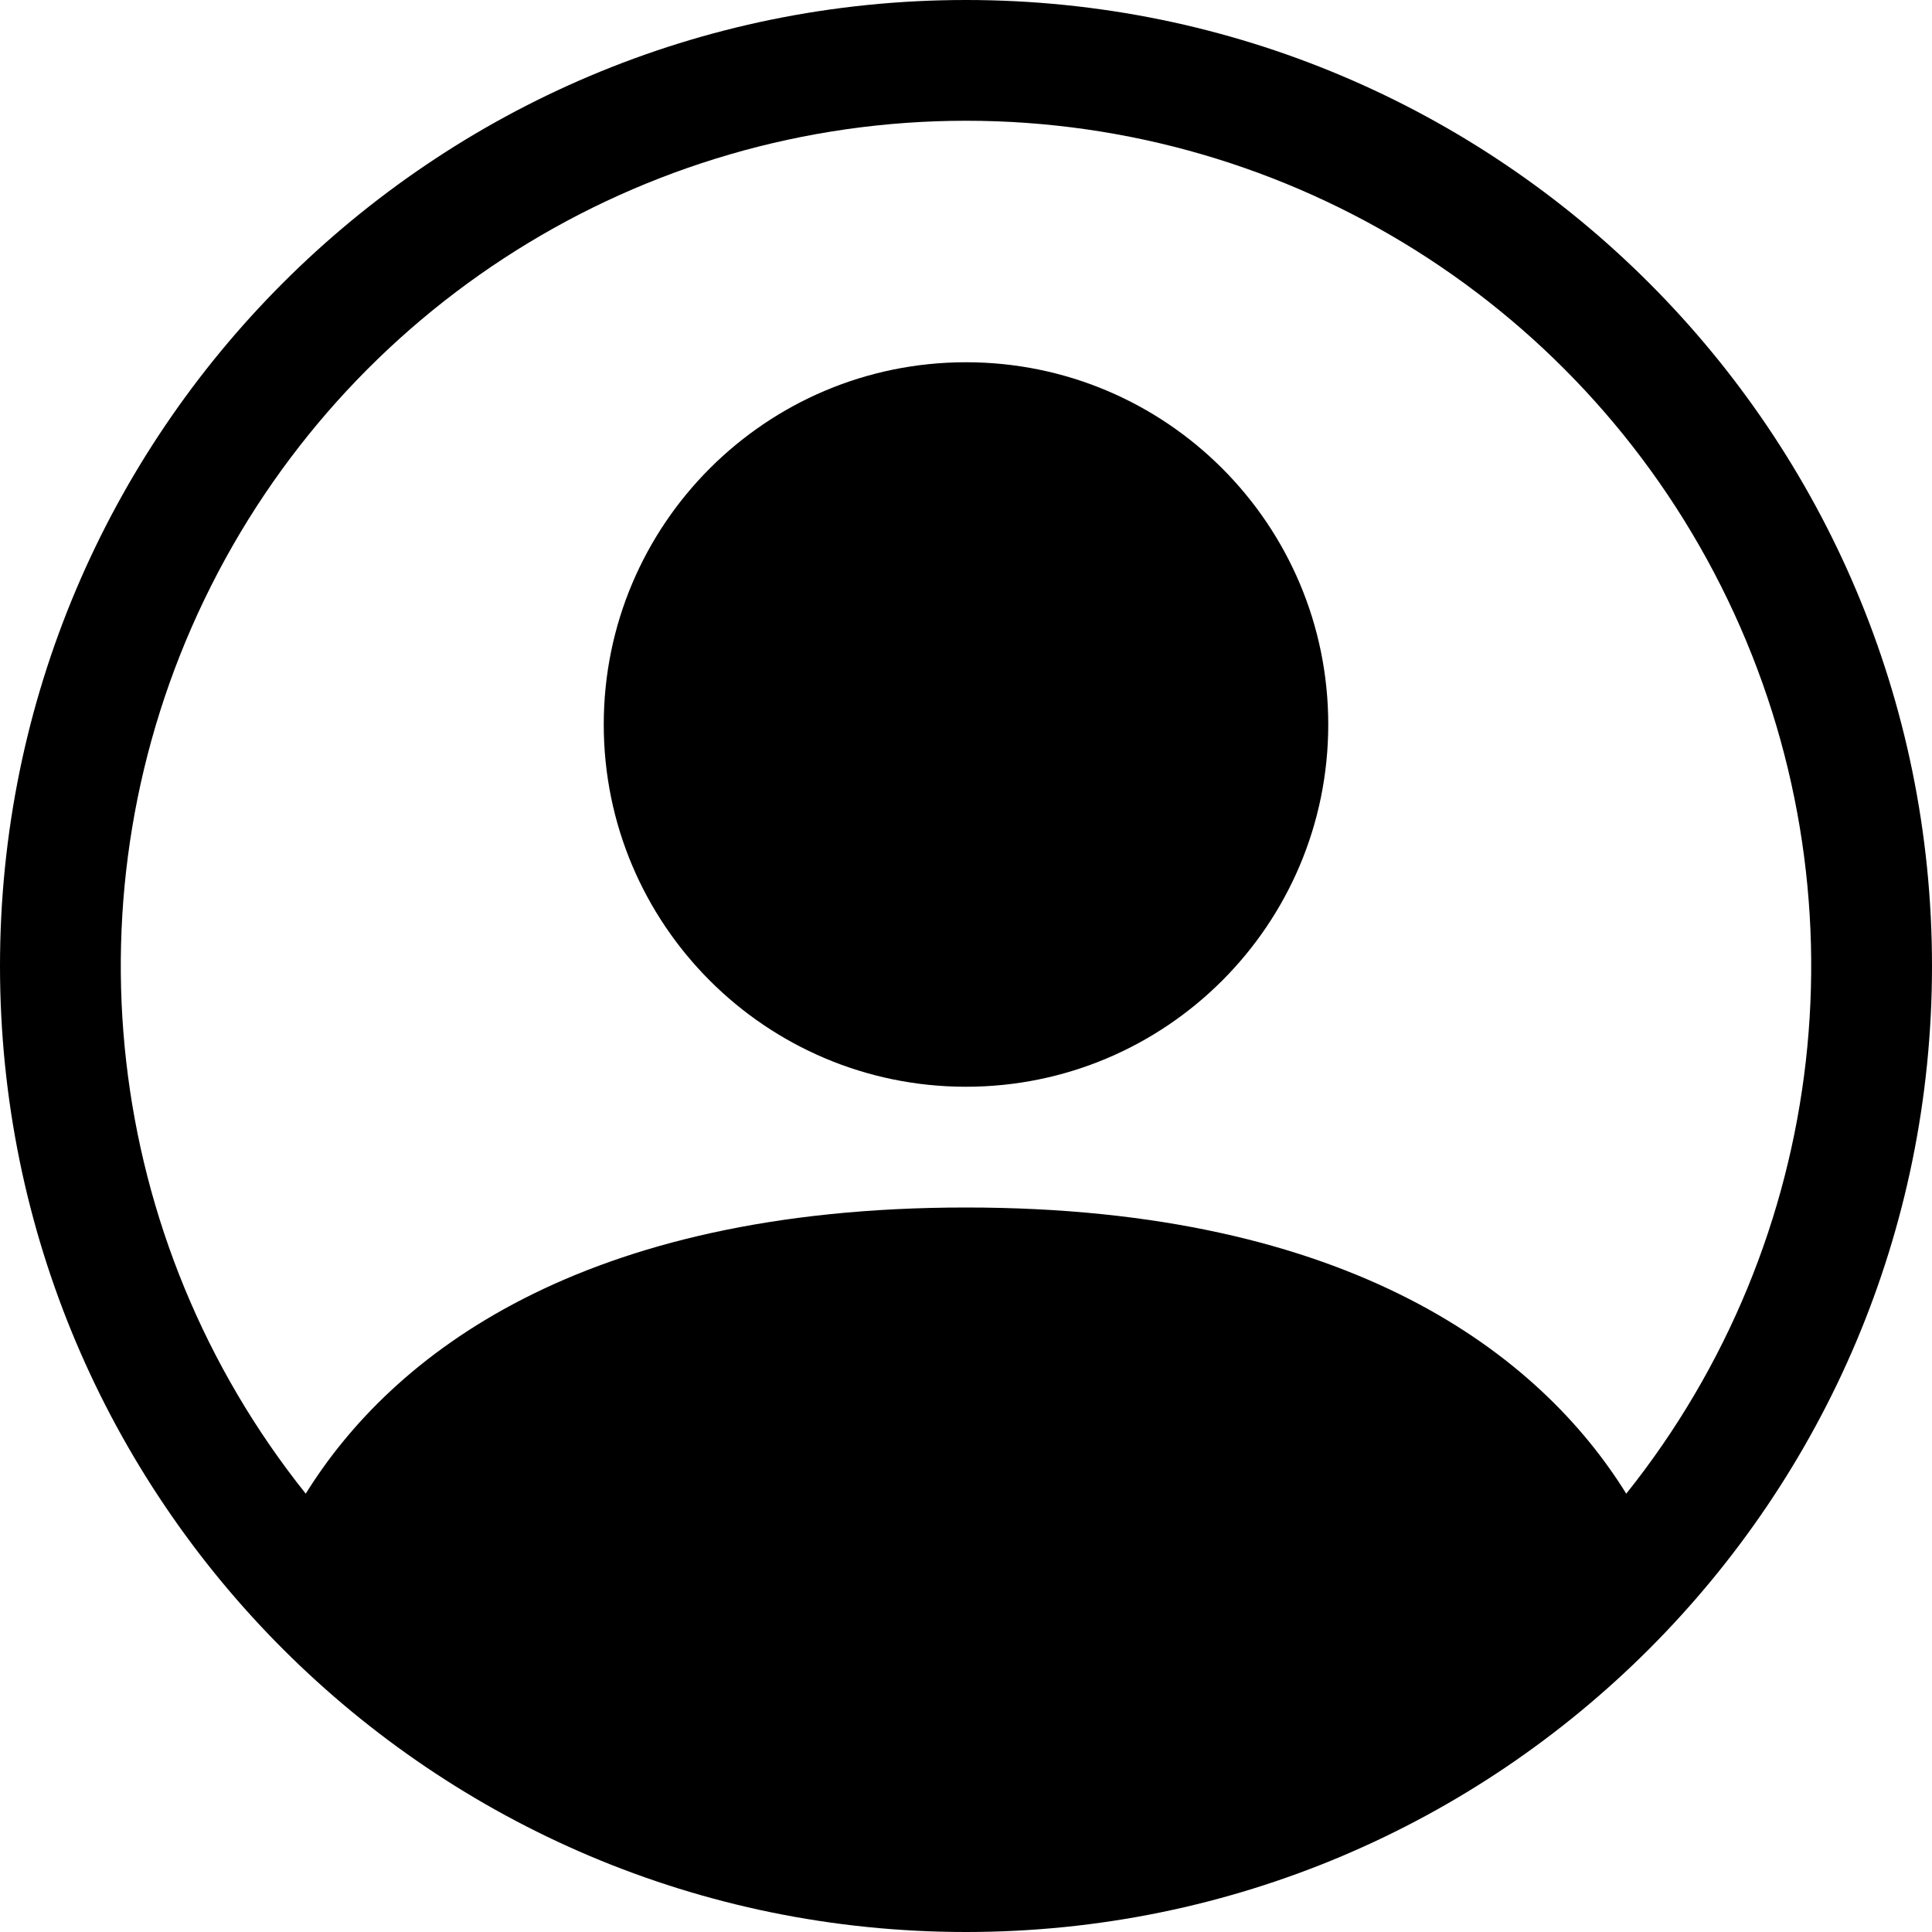
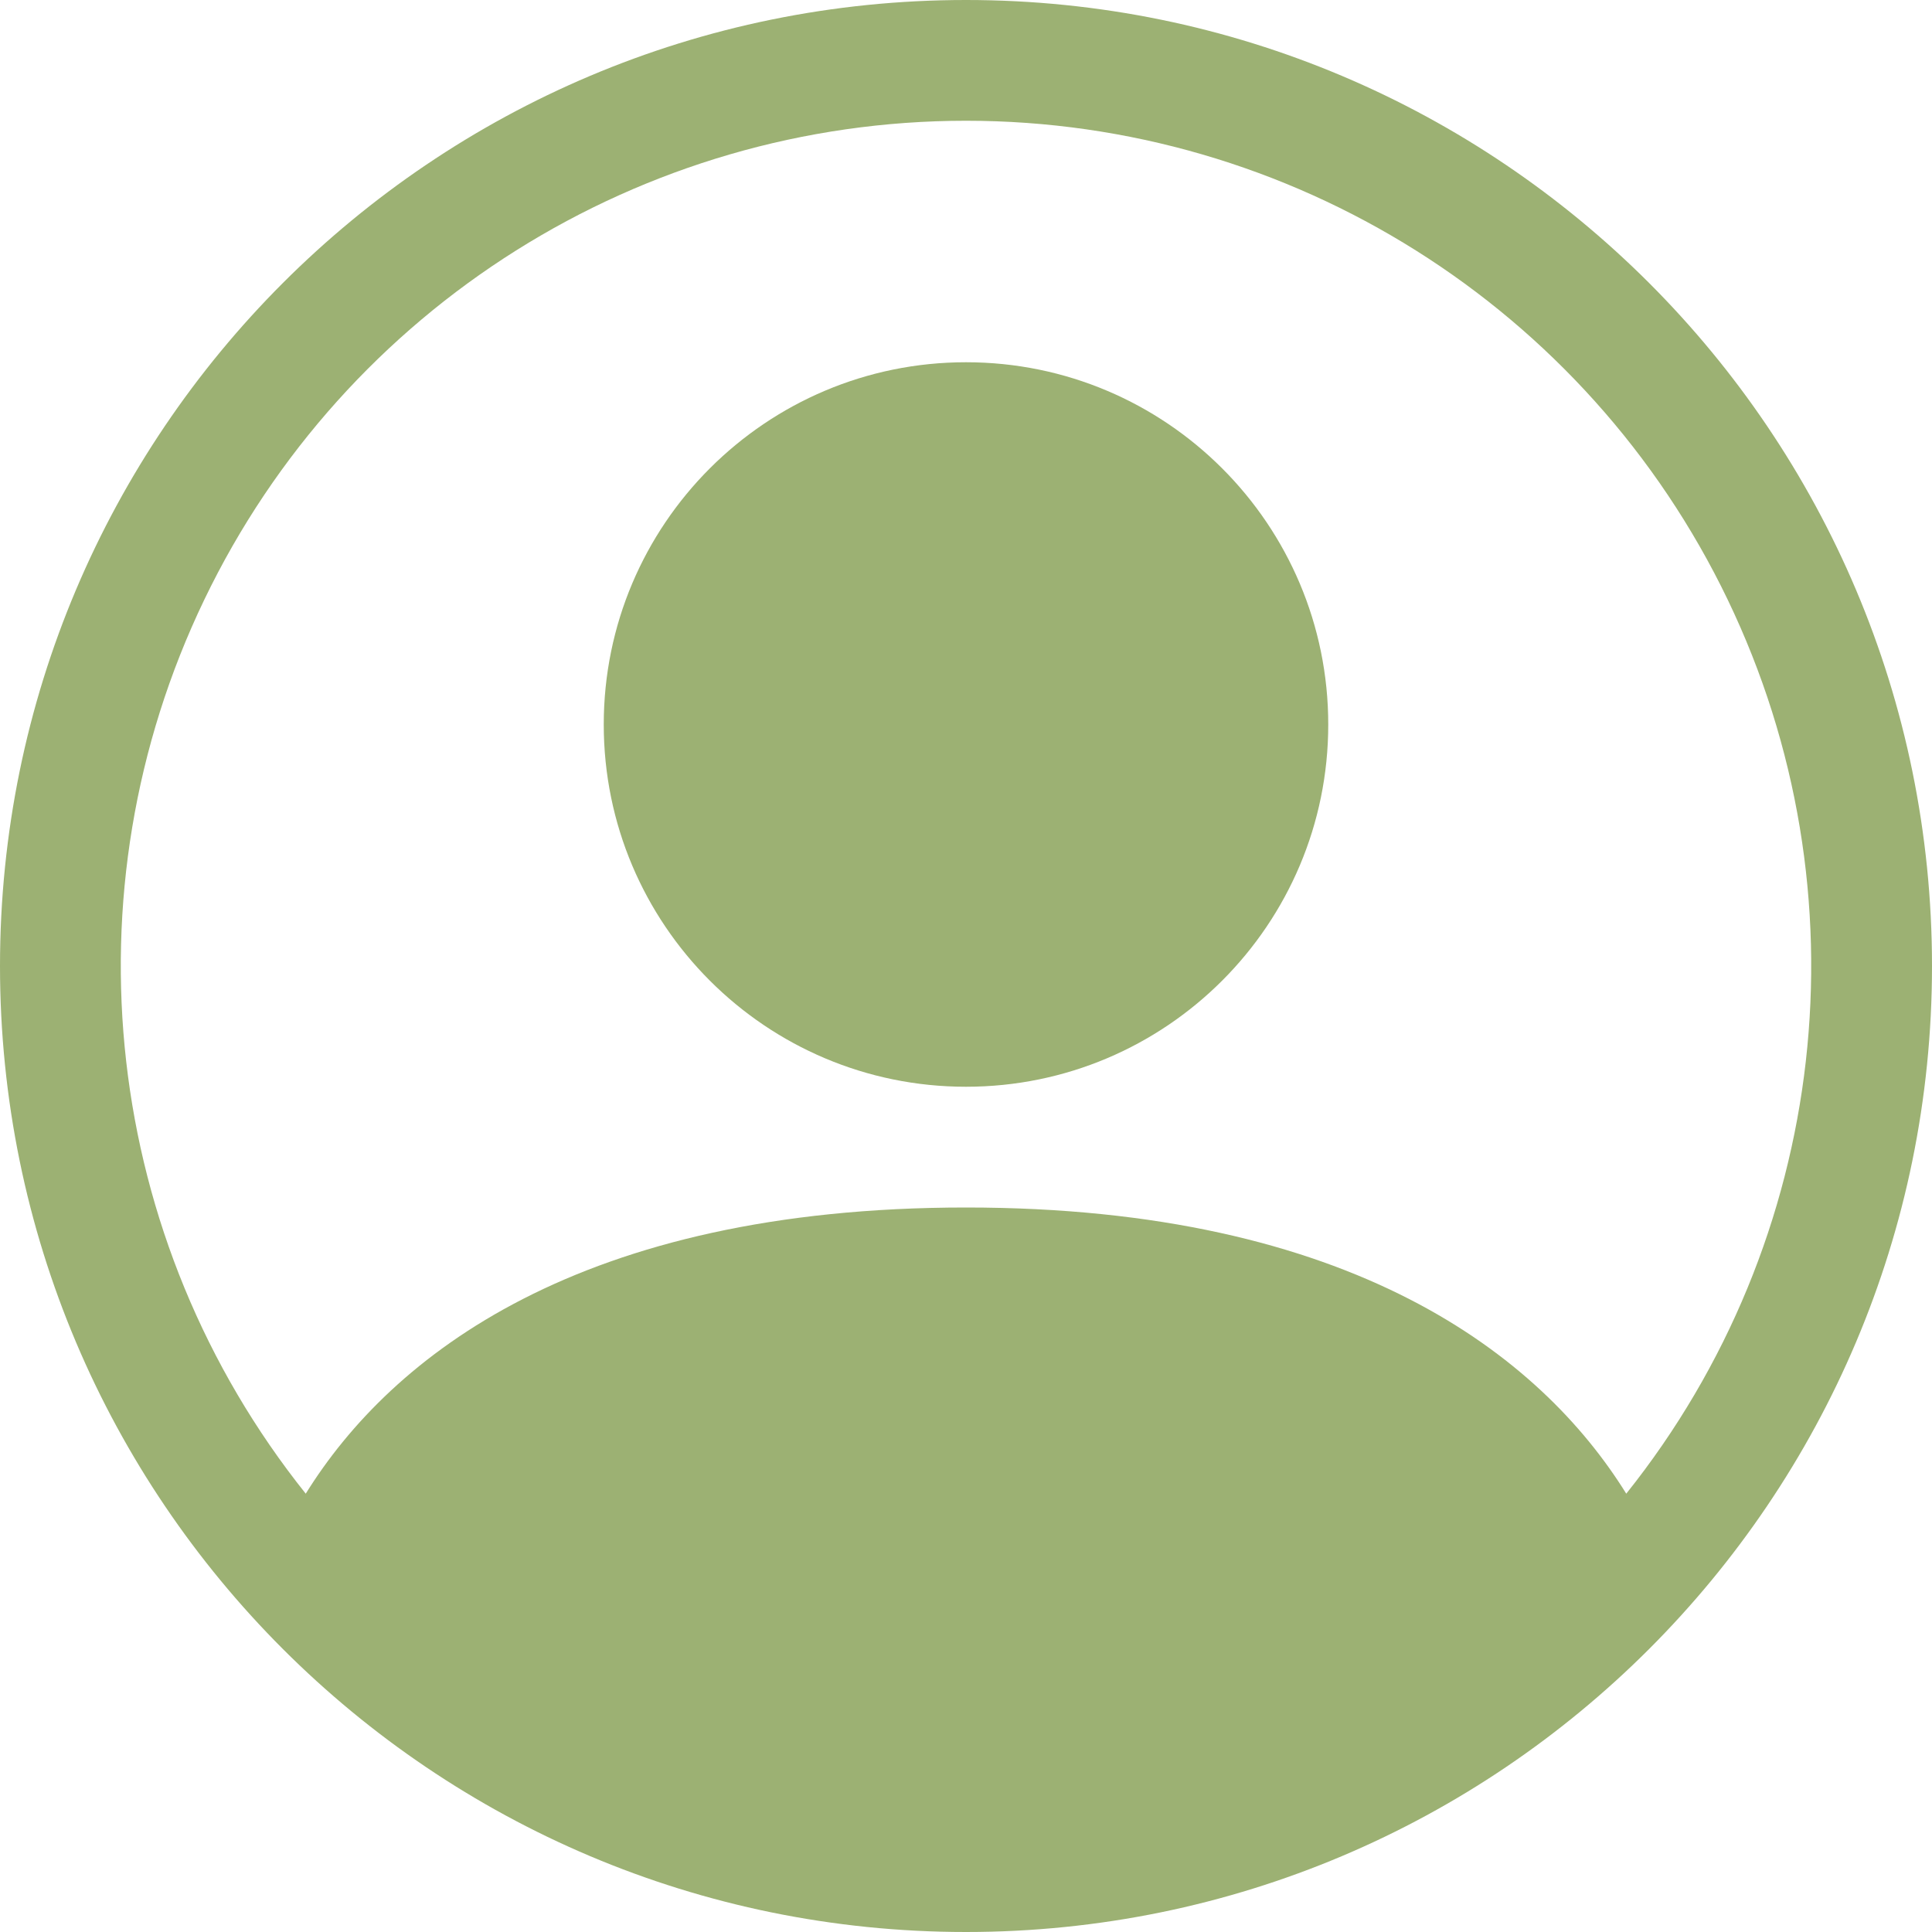
- <svg xmlns="http://www.w3.org/2000/svg" fill="currentColor" class="bi bi-person-circle" viewBox="0 0 16 16">
+ <svg xmlns="http://www.w3.org/2000/svg" fill="#9CB173" class="bi bi-person-circle" viewBox="0 0 16 16">
  <path d="M11 6a3 3 0 1 1-6 0 3 3 0 0 1 6 0" />
  <path fill-rule="evenodd" d="M0 8a8 8 0 1 1 16 0A8 8 0 0 1 0 8m8-7a7 7 0 0 0-5.468 11.37C3.242 11.226 4.805 10 8 10s4.757 1.225 5.468 2.37A7 7 0 0 0 8 1" />
</svg>
